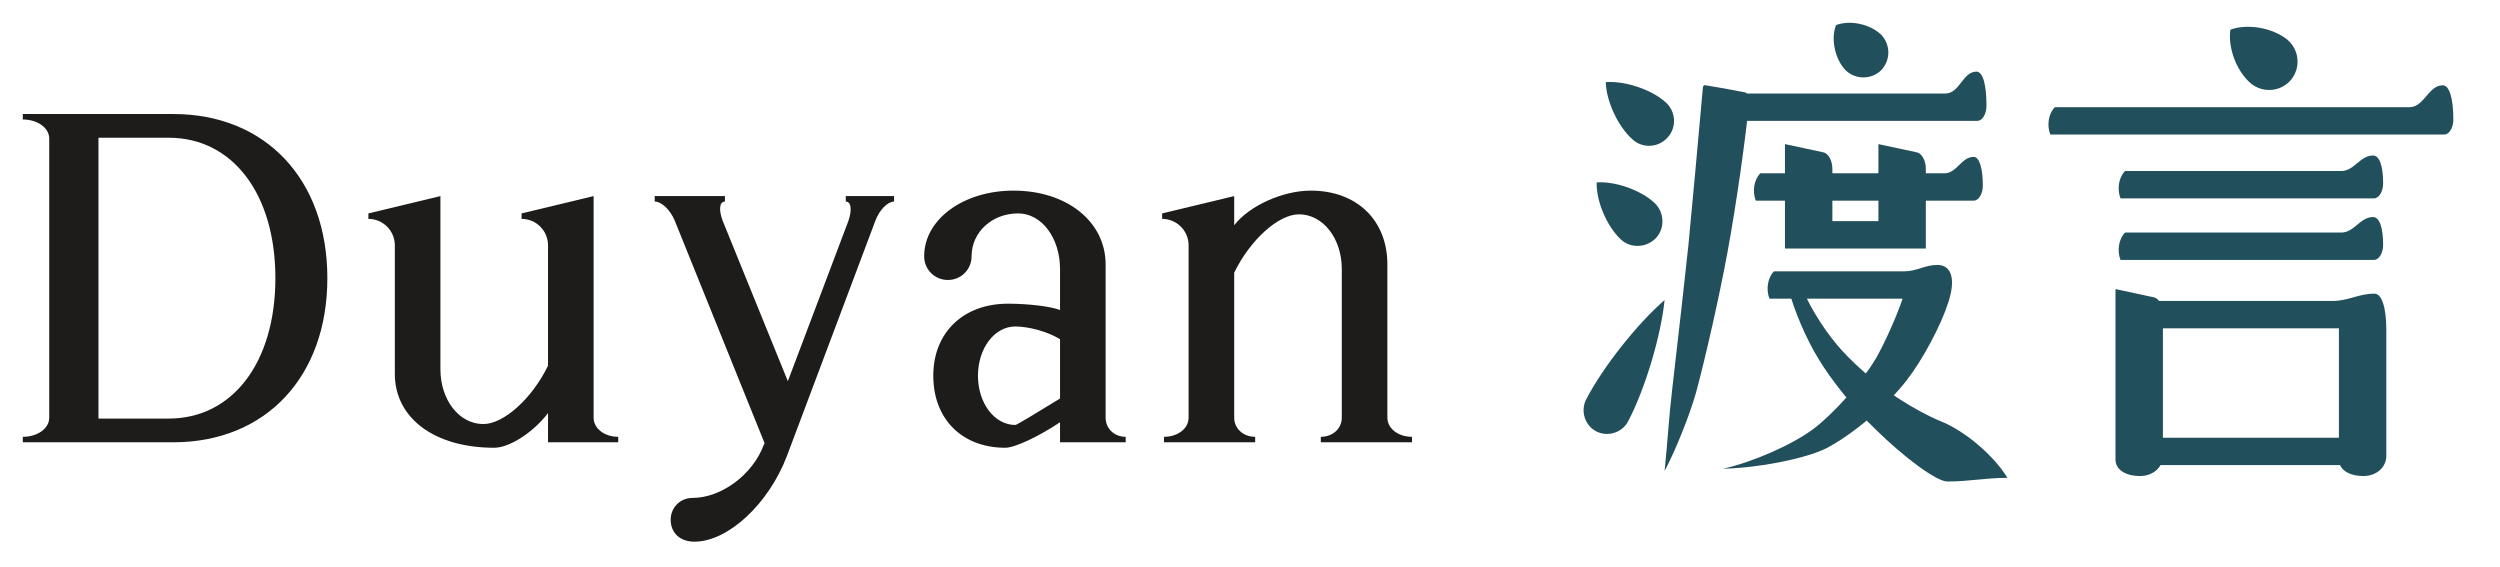
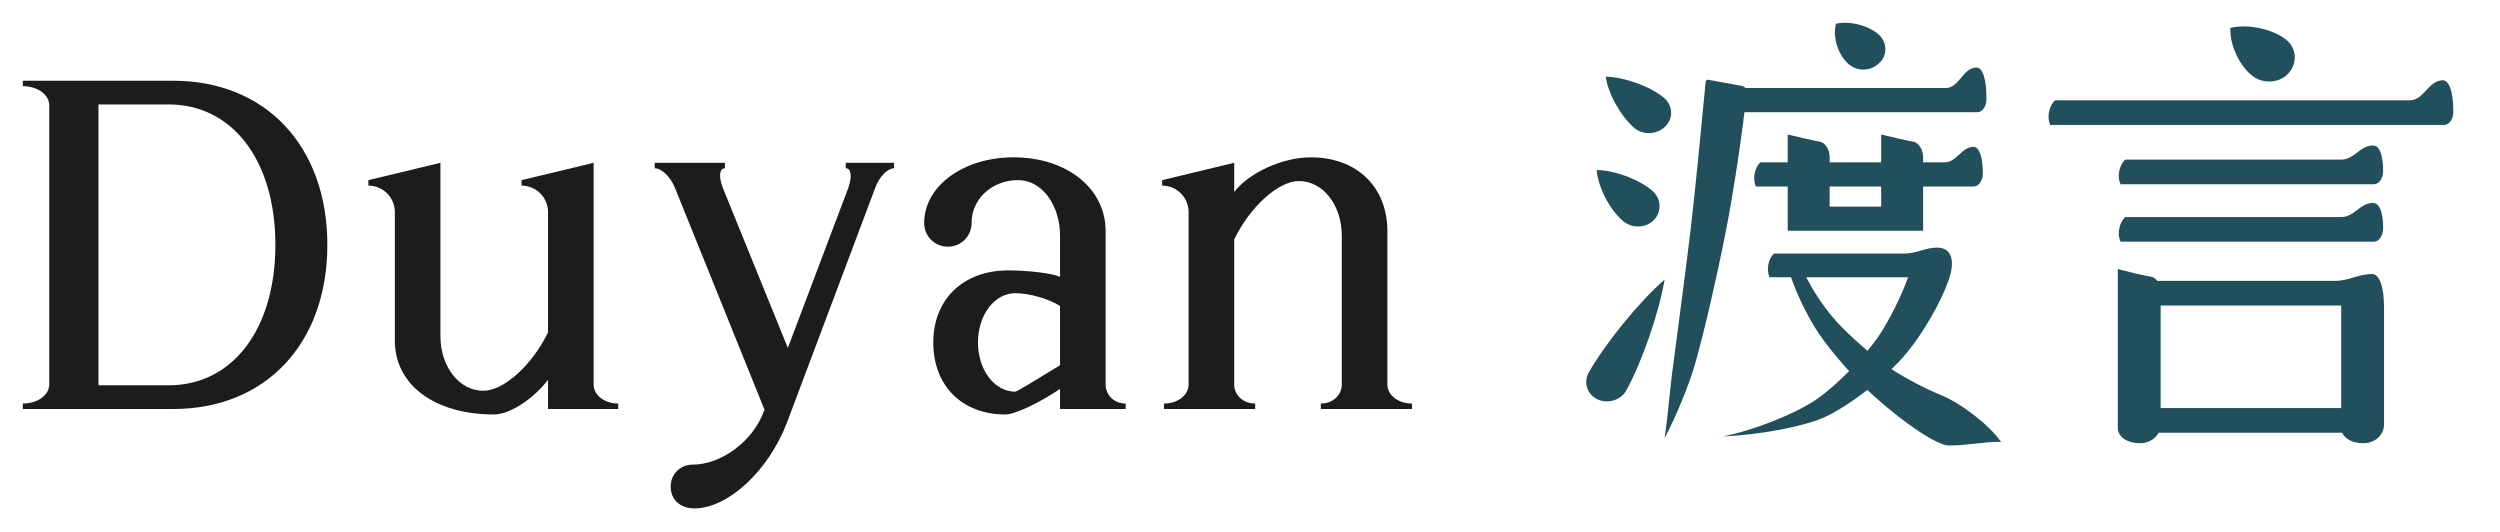
- <svg xmlns="http://www.w3.org/2000/svg" width="658" height="149" viewBox="0 0 658 149">
-   <g transform="translate(0 116.41)">
+ <svg xmlns="http://www.w3.org/2000/svg" width="658" height="140" viewBox="0 0 658 140">
+   <g transform="translate(0 107.65)">
    <g fill="#1D1C1A">
      <path transform="translate(0.00 0.00) scale(0.12 -0.12)" d="M108 666V54C108 30 82 12 50 12V0H380C583 0 718 144 718 360C718 576 583 720 380 720C258 720 172 720 50 720V708C82 708 108 690 108 666ZM216 668C273 668 313 668 370 668C510 668 604 545 604 360C604 175 510 52 370 52H216V668Z" />
      <path transform="translate(92.16 0.00) scale(0.12 -0.12)" d="M98 432V150C98 53 185 -12 316 -12C349 -12 401 21 434 64V0H588V12C558 12 534 30 534 54V540L376 502V490C408 490 434 464 434 432V168C399 96 337 40 292 40C239 40 198 93 198 160V540L40 502V490C72 490 98 464 98 432Z" />
      <path transform="translate(167.52 0.00) scale(0.12 -0.12)" d="M84 486C157 306 208 178 281 -2L279 -6C255 -71 186 -122 123 -122C96 -122 75 -143 75 -170C75 -199 96 -218 127 -218C201 -218 290 -135 330 -30L524 486C533 510 551 528 565 528V540H459V528C471 528 473 510 465 486C416 356 381 264 332 134L189 486C180 510 182 528 194 528V540H40V528C55 528 74 510 84 486Z" />
      <path transform="translate(238.44 0.00) scale(0.12 -0.12)" d="M40 408C40 379 63 356 92 356C121 356 144 379 144 408C144 461 189 502 246 502C298 502 338 448 338 380V290C319 298 268 304 224 304C126 304 60 241 60 146C60 51 123 -12 218 -12C239 -12 292 13 338 44V0H482V12C457 12 438 30 438 54V390C438 484 353 552 236 552C126 552 40 489 40 408ZM338 226V96C286 64 243 38 240 38C194 38 158 86 158 146C158 206 194 254 240 254C270 254 313 242 338 226Z" />
      <path transform="translate(301.08 0.00) scale(0.12 -0.12)" d="M98 432V54C98 30 74 12 44 12V0H244V12C218 12 198 30 198 54V372C233 444 295 500 340 500C393 500 434 447 434 380V54C434 30 414 12 388 12V0H588V12C558 12 534 30 534 54V390C534 487 467 552 366 552C305 552 231 519 198 476V540L40 502V490C72 490 98 464 98 432Z" />
    </g>
    <g fill="#21505C">
-       <path transform="translate(412.44 0.00) scale(0.12 -0.12)" d="M85 790C86 748 112 692 144 664C166 644 201 646 221 669C241 691 239 726 216 746C185 774 127 793 85 790ZM65 570C64 529 87 474 118 445C139 425 174 426 195 448C215 469 214 504 192 525C162 553 106 573 65 570ZM64 24C89 11 121 21 134 46C171 116 206 233 214 312C154 260 78 164 42 94C29 69 39 37 64 24ZM590 915C578 884 588 840 611 816C633 795 667 795 689 816C710 838 710 872 689 894C665 917 621 927 590 915ZM362 705H900C911 705 920 720 920 738C920 785 912 813 898 813C868 813 861 765 830 765H362V705ZM298 778C287 655 273 501 266 430C258 357 243 220 231 119C223 52 221 4 214 -63C239 -16 269 60 283 109C303 183 334 319 352 417C371 520 392 667 400 752C401 759 396 767 388 768C357 774 335 778 304 783C301 784 298 782 298 778ZM414 530H892C903 530 912 545 912 563C912 602 904 626 892 626C865 626 855 590 828 590H424C410 576 406 550 414 530ZM478 654V425H787V600C787 618 778 634 767 636C736 643 714 647 683 654V485H582V600C582 618 573 634 562 636C531 643 509 647 478 654ZM444 315H736C723 276 697 218 677 183C645 130 585 63 540 29C493 -6 406 -44 342 -58C423 -56 521 -36 567 -14C624 15 703 81 745 136C780 181 820 256 836 306C853 357 844 389 812 389C785 389 767 375 740 375H454C440 361 436 335 444 315ZM514 344 486 336C497 291 526 224 551 184C578 138 633 70 675 30C741 -35 811 -86 834 -86C883 -86 917 -78 966 -78C937 -30 873 25 820 46C790 58 742 85 711 107C673 133 620 180 592 214C559 253 525 310 514 344Z" />
-       <path transform="translate(532.44 0.00) scale(0.12 -0.12)" d="M455 905C449 865 469 813 500 787C527 765 566 769 588 795C610 822 606 861 580 883C548 909 493 919 455 905ZM60 675H924C935 675 944 690 944 708C944 755 935 783 921 783C889 783 880 735 848 735H70C56 721 52 695 60 675ZM214 535H770C781 535 790 550 790 568C790 606 782 629 768 629C739 629 727 595 698 595H224C210 581 206 555 214 535ZM214 400H770C781 400 790 415 790 433C790 471 782 494 768 494C739 494 727 460 698 460H224C210 446 206 420 214 400ZM203 336V-38C203 -60 225 -74 257 -74C285 -74 307 -55 307 -30V282C307 300 298 316 287 318C256 325 234 329 203 336ZM259 250H693V-38C693 -60 715 -74 747 -74C775 -74 797 -55 797 -30V246C797 296 787 326 771 326C736 326 714 310 679 310H269C255 296 251 270 259 250ZM255 -50H745V10H255V-50Z" />
+       <path transform="translate(412.44 0.00) scale(0.12 -0.12)" d="M85 729C90 691 118 642 148 616C168 600 198 602 216 620C234 638 232 667 212 683C182 708 126 728 85 729ZM65 524C68 487 93 438 122 413C141 396 172 396 190 414C208 432 207 461 188 478C159 503 105 524 65 524ZM67 21C89 11 117 19 129 39C165 104 202 212 214 284C157 234 84 144 47 79C36 58 44 32 67 21ZM590 845C582 817 594 778 616 758C635 740 665 740 684 758C703 775 703 803 684 821C662 841 620 852 590 845ZM362 651H900C911 651 920 664 920 680C920 723 912 749 898 749C868 749 861 704 830 704H362V651ZM304 717C294 611 280 468 271 393C262 316 245 190 234 105C225 42 223 -2 214 -64C238 -19 267 51 280 96C300 165 329 291 347 383C366 478 386 615 394 694C395 701 390 708 382 709C355 714 337 717 310 722C307 723 304 721 304 717ZM414 488H892C903 488 912 501 912 517C912 553 904 575 892 575C865 575 855 541 828 541H424C411 529 407 505 414 488ZM484 602V391H781V552C781 569 772 583 761 586C734 591 716 596 689 602V444H576V552C576 569 567 583 556 586C529 591 511 596 484 602ZM444 289H748C735 251 707 195 685 162C652 113 590 50 544 19C495 -13 406 -48 342 -60C423 -57 522 -38 567 -17C625 11 703 72 745 123C780 165 820 234 836 280C853 326 843 354 812 354C785 354 767 341 740 341H454C441 329 437 306 444 289ZM514 314 486 306C497 266 526 204 552 166C580 124 635 62 677 25C743 -34 813 -80 837 -80C879 -80 909 -72 952 -72C924 -33 864 13 817 32C787 44 739 69 708 90C670 116 619 161 591 192C558 228 525 282 514 314Z" />
+       <path transform="translate(532.44 0.00) scale(0.12 -0.12)" d="M455 836C453 800 474 753 504 730C528 712 564 715 583 737C603 760 600 793 576 811C546 834 493 845 455 836ZM60 623H924C935 623 944 636 944 652C944 695 935 721 921 721C889 721 880 677 848 677H70C57 664 52 640 60 623ZM214 493H770C781 493 790 506 790 522C790 557 782 578 768 578C739 578 727 547 698 547H224C211 534 206 510 214 493ZM214 367H770C781 367 790 380 790 397C790 431 782 452 768 452C739 452 727 421 698 421H224C211 408 206 384 214 367ZM208 307V-41C208 -61 228 -75 257 -75C282 -75 302 -57 302 -34V256C302 273 293 288 282 290C254 295 235 300 208 307ZM259 227H698V-41C698 -61 718 -75 747 -75C772 -75 792 -57 792 -34V223C792 268 782 296 766 296C735 296 715 281 684 281H269C256 269 251 245 259 227ZM255 -52H745V2H255V-52Z" />
    </g>
  </g>
</svg>
